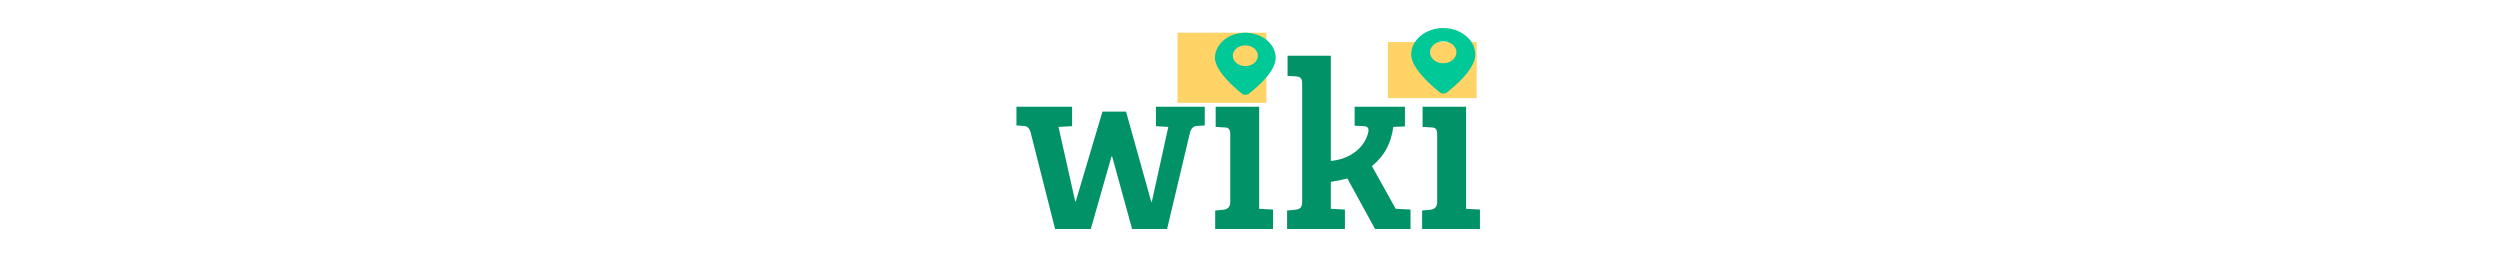
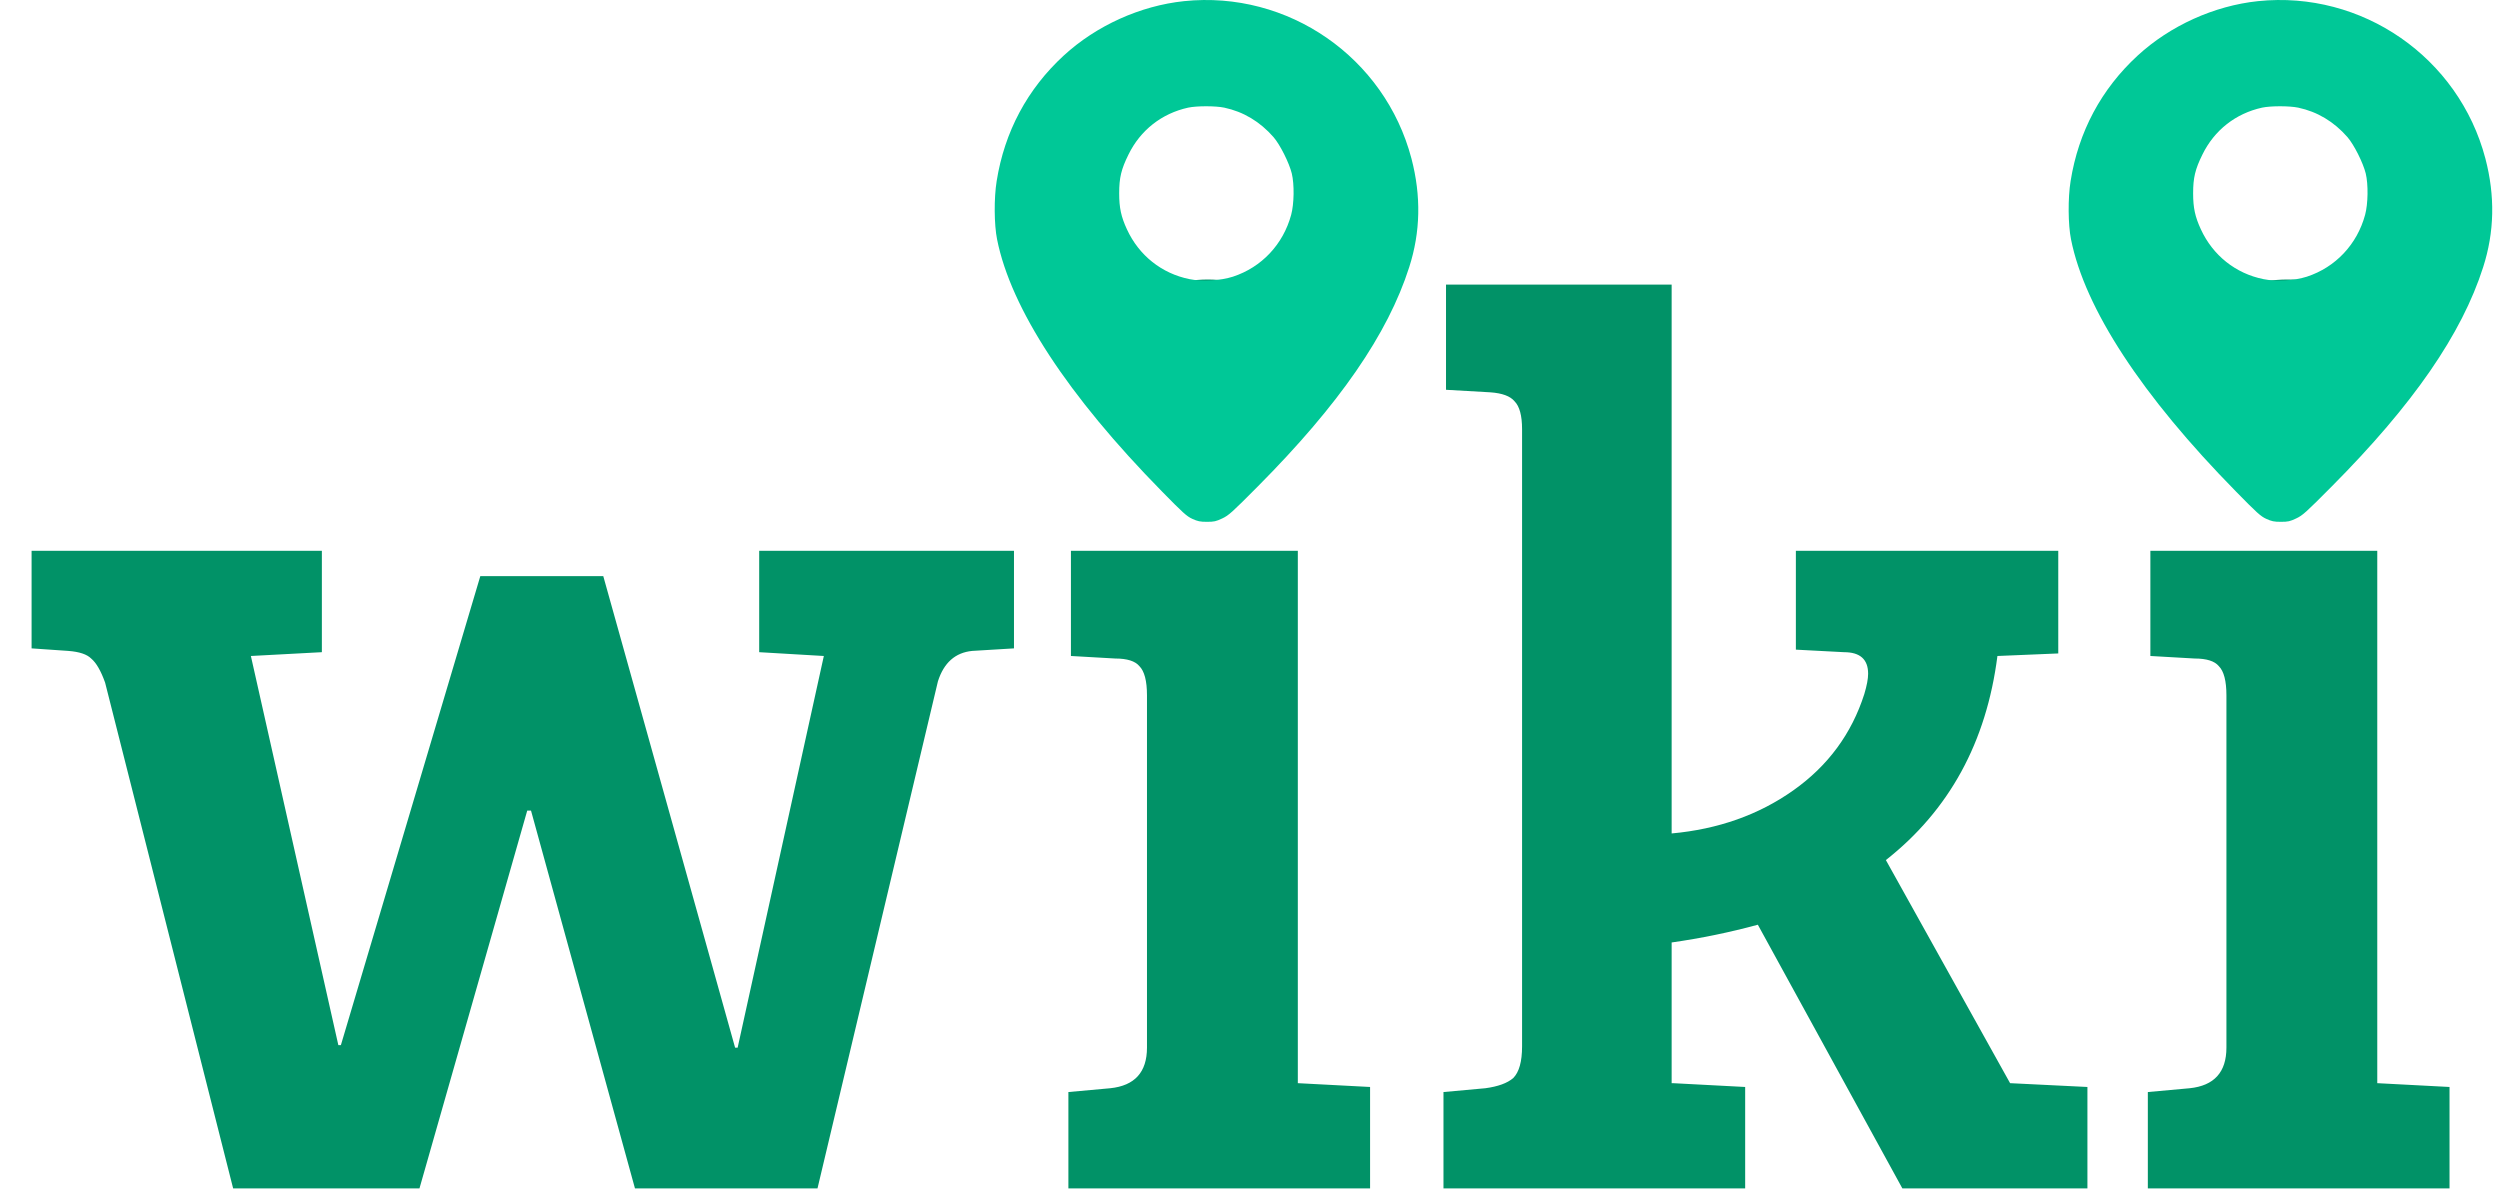
- <svg xmlns="http://www.w3.org/2000/svg" width="535" height="56" viewBox="0 0 535 56" fill="none">
-   <path d="M235.926 23.884H240.97L246.378 43.228H246.482L250.018 27.16L247.366 27.004V22.844H257.818V26.848L256.102 26.952C255.409 27.021 254.941 27.437 254.698 28.2L249.758 49H242.27L238.006 33.504H237.85L233.43 49H225.786L220.534 28.252C220.361 27.767 220.17 27.437 219.962 27.264C219.789 27.091 219.477 26.987 219.026 26.952L217.518 26.848V22.844H229.426V27.004L226.514 27.16L230.102 43.124H230.206L235.926 23.884ZM269.462 22.844V44.684L272.426 44.84V49H260.05V45.048L261.766 44.892C262.771 44.788 263.274 44.233 263.274 43.228V28.772C263.274 28.183 263.17 27.784 262.962 27.576C262.789 27.368 262.459 27.264 261.974 27.264L260.154 27.16V22.844H269.462ZM262.91 18.372C262.182 17.644 261.818 16.725 261.818 15.616C261.818 14.507 262.182 13.588 262.91 12.86C263.638 12.097 264.591 11.716 265.77 11.716C266.949 11.716 267.902 12.097 268.63 12.86C269.393 13.588 269.774 14.507 269.774 15.616C269.774 16.725 269.393 17.644 268.63 18.372C267.902 19.065 266.949 19.412 265.77 19.412C264.591 19.412 263.638 19.065 262.91 18.372ZM278.661 43.176V17.852C278.661 17.297 278.557 16.916 278.349 16.708C278.175 16.5 277.846 16.379 277.361 16.344L275.541 16.24V11.924H284.797V34.44C286.703 34.267 288.367 33.677 289.789 32.672C291.21 31.667 292.181 30.349 292.701 28.72C292.805 28.373 292.857 28.096 292.857 27.888C292.857 27.299 292.527 27.004 291.869 27.004L289.893 26.9V22.844H300.657V27.056L298.161 27.16C297.71 30.696 296.185 33.487 293.585 35.532L298.681 44.684L301.853 44.84V49H294.261L288.333 38.184C287.189 38.496 286.01 38.739 284.797 38.912V44.684H284.849L287.813 44.84V49H275.437V45.048L277.153 44.892C277.673 44.823 278.054 44.684 278.297 44.476C278.539 44.233 278.661 43.8 278.661 43.176ZM313.743 22.844V44.684L316.707 44.84V49H304.331V45.048L306.047 44.892C307.053 44.788 307.555 44.233 307.555 43.228V28.772C307.555 28.183 307.451 27.784 307.243 27.576C307.07 27.368 306.741 27.264 306.255 27.264L304.435 27.16V22.844H313.743ZM307.191 18.372C306.463 17.644 306.099 16.725 306.099 15.616C306.099 14.507 306.463 13.588 307.191 12.86C307.919 12.097 308.873 11.716 310.051 11.716C311.23 11.716 312.183 12.097 312.911 12.86C313.674 13.588 314.055 14.507 314.055 15.616C314.055 16.725 313.674 17.644 312.911 18.372C312.183 19.065 311.23 19.412 310.051 19.412C308.873 19.412 307.919 19.065 307.191 18.372Z" fill="#019267" />
-   <rect x="252" y="7" width="19" height="15" fill="#FFD365" />
-   <rect x="297" y="9" width="19" height="12" fill="#FFD365" />
-   <path d="M265.813 7.029C264.469 7.146 263.12 7.652 262.12 8.414C261.002 9.266 260.301 10.354 260.06 11.611C259.975 12.042 259.981 12.72 260.072 13.094C260.495 14.855 262.246 17.076 265.14 19.518C265.779 20.058 265.894 20.147 266.067 20.212C266.233 20.274 266.305 20.287 266.515 20.287C266.734 20.287 266.793 20.277 266.984 20.201C267.185 20.123 267.282 20.051 268.08 19.383C270.577 17.3 272.07 15.505 272.725 13.803C273.073 12.905 273.095 11.99 272.794 11.037C271.977 8.46 269.004 6.754 265.813 7.029ZM267.047 9.741C267.636 9.845 268.143 10.097 268.56 10.492C268.76 10.684 269.039 11.144 269.12 11.416C269.202 11.697 269.192 12.188 269.101 12.468C268.857 13.222 268.193 13.806 267.313 14.045C266.931 14.146 266.37 14.175 265.979 14.107C265.127 13.964 264.429 13.505 264.059 12.84C263.881 12.52 263.821 12.292 263.821 11.923C263.821 11.525 263.884 11.31 264.106 10.936C264.473 10.315 265.127 9.889 265.938 9.741C266.204 9.694 266.774 9.694 267.047 9.741Z" fill="#00C897" />
-   <path d="M308.128 6.031C306.712 6.154 305.289 6.688 304.235 7.49C303.057 8.388 302.317 9.536 302.063 10.861C301.974 11.316 301.98 12.03 302.076 12.425C302.522 14.281 304.368 16.623 307.418 19.197C308.092 19.767 308.214 19.86 308.396 19.928C308.571 19.994 308.647 20.008 308.868 20.008C309.099 20.008 309.162 19.997 309.363 19.917C309.574 19.835 309.677 19.758 310.519 19.055C313.15 16.858 314.725 14.966 315.415 13.172C315.782 12.225 315.805 11.261 315.488 10.256C314.626 7.54 311.493 5.74 308.128 6.031ZM309.429 8.89C310.05 8.999 310.585 9.265 311.024 9.681C311.235 9.884 311.529 10.368 311.615 10.656C311.701 10.952 311.691 11.469 311.595 11.765C311.337 12.559 310.637 13.175 309.71 13.427C309.307 13.534 308.716 13.564 308.303 13.493C307.405 13.342 306.669 12.857 306.279 12.156C306.091 11.82 306.028 11.579 306.028 11.19C306.028 10.771 306.094 10.543 306.329 10.149C306.715 9.495 307.405 9.046 308.26 8.89C308.541 8.84 309.142 8.84 309.429 8.89Z" fill="#00C897" />
+ <svg xmlns="http://www.w3.org/2000/svg" width="284" height="135" viewBox="0 0 284 135" fill="none">
+   <path d="M54.564 65.448H68.532L83.508 119.016H83.796L93.588 74.52L86.244 74.088V62.568H115.188V73.656L110.436 73.944C108.516 74.136 107.22 75.288 106.548 77.4L92.868 135H72.132L60.324 92.088H59.892L47.652 135H26.484L11.94 77.544C11.46 76.2 10.932 75.288 10.356 74.808C9.876 74.328 9.012 74.04 7.764 73.944L3.588 73.656V62.568H36.564V74.088L28.5 74.52L38.436 118.728H38.724L54.564 65.448ZM147.433 62.568V123.048L155.641 123.48V135H121.369V124.056L126.121 123.624C128.905 123.336 130.297 121.8 130.297 119.016V78.984C130.297 77.352 130.009 76.248 129.433 75.672C128.953 75.096 128.041 74.808 126.697 74.808L121.657 74.52V62.568H147.433ZM129.289 50.184C127.273 48.168 126.265 45.624 126.265 42.552C126.265 39.48 127.273 36.936 129.289 34.92C131.305 32.808 133.945 31.752 137.209 31.752C140.473 31.752 143.113 32.808 145.129 34.92C147.241 36.936 148.297 39.48 148.297 42.552C148.297 45.624 147.241 48.168 145.129 50.184C143.113 52.104 140.473 53.064 137.209 53.064C133.945 53.064 131.305 52.104 129.289 50.184ZM172.907 118.872V48.744C172.907 47.208 172.619 46.152 172.043 45.576C171.563 45 170.651 44.664 169.307 44.568L164.267 44.28V32.328H189.899V94.68C195.179 94.2 199.787 92.568 203.723 89.784C207.659 87 210.347 83.352 211.787 78.84C212.075 77.88 212.219 77.112 212.219 76.536C212.219 74.904 211.307 74.088 209.483 74.088L204.011 73.8V62.568H233.819V74.232L226.907 74.52C225.659 84.312 221.435 92.04 214.235 97.704L228.347 123.048L237.131 123.48V135H216.107L199.691 105.048C196.523 105.912 193.259 106.584 189.899 107.064V123.048H190.043L198.251 123.48V135H163.979V124.056L168.731 123.624C170.171 123.432 171.227 123.048 171.899 122.472C172.571 121.8 172.907 120.6 172.907 118.872ZM270.058 62.568V123.048L278.266 123.48V135H243.994V124.056L248.746 123.624C251.53 123.336 252.922 121.8 252.922 119.016V78.984C252.922 77.352 252.634 76.248 252.058 75.672C251.578 75.096 250.666 74.808 249.322 74.808L244.282 74.52V62.568H270.058ZM251.914 50.184C249.898 48.168 248.89 45.624 248.89 42.552C248.89 39.48 249.898 36.936 251.914 34.92C253.93 32.808 256.57 31.752 259.834 31.752C263.098 31.752 265.738 32.808 267.754 34.92C269.866 36.936 270.922 39.48 270.922 42.552C270.922 45.624 269.866 48.168 267.754 50.184C265.738 52.104 263.098 53.064 259.834 53.064C256.57 53.064 253.93 52.104 251.914 50.184Z" fill="#019267" />
+   <path d="M134.509 0.13C129.538 0.651 124.543 2.911 120.846 6.306C116.709 10.108 114.113 14.963 113.221 20.572C112.908 22.496 112.931 25.521 113.267 27.189C114.832 35.047 121.31 44.955 132.018 55.848C134.382 58.259 134.811 58.653 135.448 58.942C136.062 59.221 136.329 59.279 137.105 59.279C137.916 59.279 138.137 59.232 138.844 58.896C139.585 58.548 139.944 58.224 142.9 55.246C152.136 45.952 157.664 37.944 160.086 30.353C161.372 26.343 161.453 22.264 160.341 18.011C157.316 6.515 146.318 -1.099 134.509 0.13ZM139.075 12.228C141.254 12.692 143.131 13.816 144.673 15.578C145.414 16.435 146.446 18.486 146.747 19.703C147.048 20.955 147.014 23.145 146.678 24.396C145.774 27.757 143.317 30.365 140.06 31.431C138.647 31.883 136.572 32.01 135.124 31.709C131.971 31.072 129.387 29.02 128.02 26.054C127.359 24.628 127.139 23.608 127.139 21.963C127.139 20.19 127.371 19.228 128.194 17.559C129.549 14.789 131.971 12.889 134.973 12.228C135.958 12.02 138.067 12.02 139.075 12.228Z" fill="#00C897" />
+   <path d="M256.509 0.13C251.538 0.651 246.543 2.911 242.846 6.306C238.709 10.108 236.113 14.963 235.221 20.572C234.908 22.496 234.931 25.521 235.267 27.189C236.832 35.047 243.31 44.955 254.018 55.848C256.382 58.259 256.811 58.653 257.448 58.942C258.062 59.221 258.329 59.279 259.105 59.279C259.916 59.279 260.137 59.232 260.844 58.896C261.585 58.548 261.944 58.224 264.9 55.246C274.136 45.952 279.664 37.944 282.086 30.353C283.372 26.343 283.453 22.264 282.341 18.011C279.316 6.515 268.318 -1.099 256.509 0.13ZM261.075 12.228C263.254 12.692 265.131 13.816 266.673 15.578C267.414 16.435 268.446 18.486 268.747 19.703C269.048 20.955 269.014 23.145 268.678 24.396C267.774 27.757 265.317 30.365 262.06 31.431C260.647 31.883 258.572 32.01 257.124 31.709C253.971 31.072 251.387 29.02 250.02 26.054C249.359 24.628 249.139 23.608 249.139 21.963C249.139 20.19 249.371 19.228 250.194 17.559C251.549 14.789 253.971 12.889 256.973 12.228C257.958 12.02 260.067 12.02 261.075 12.228Z" fill="#00C897" />
</svg>
